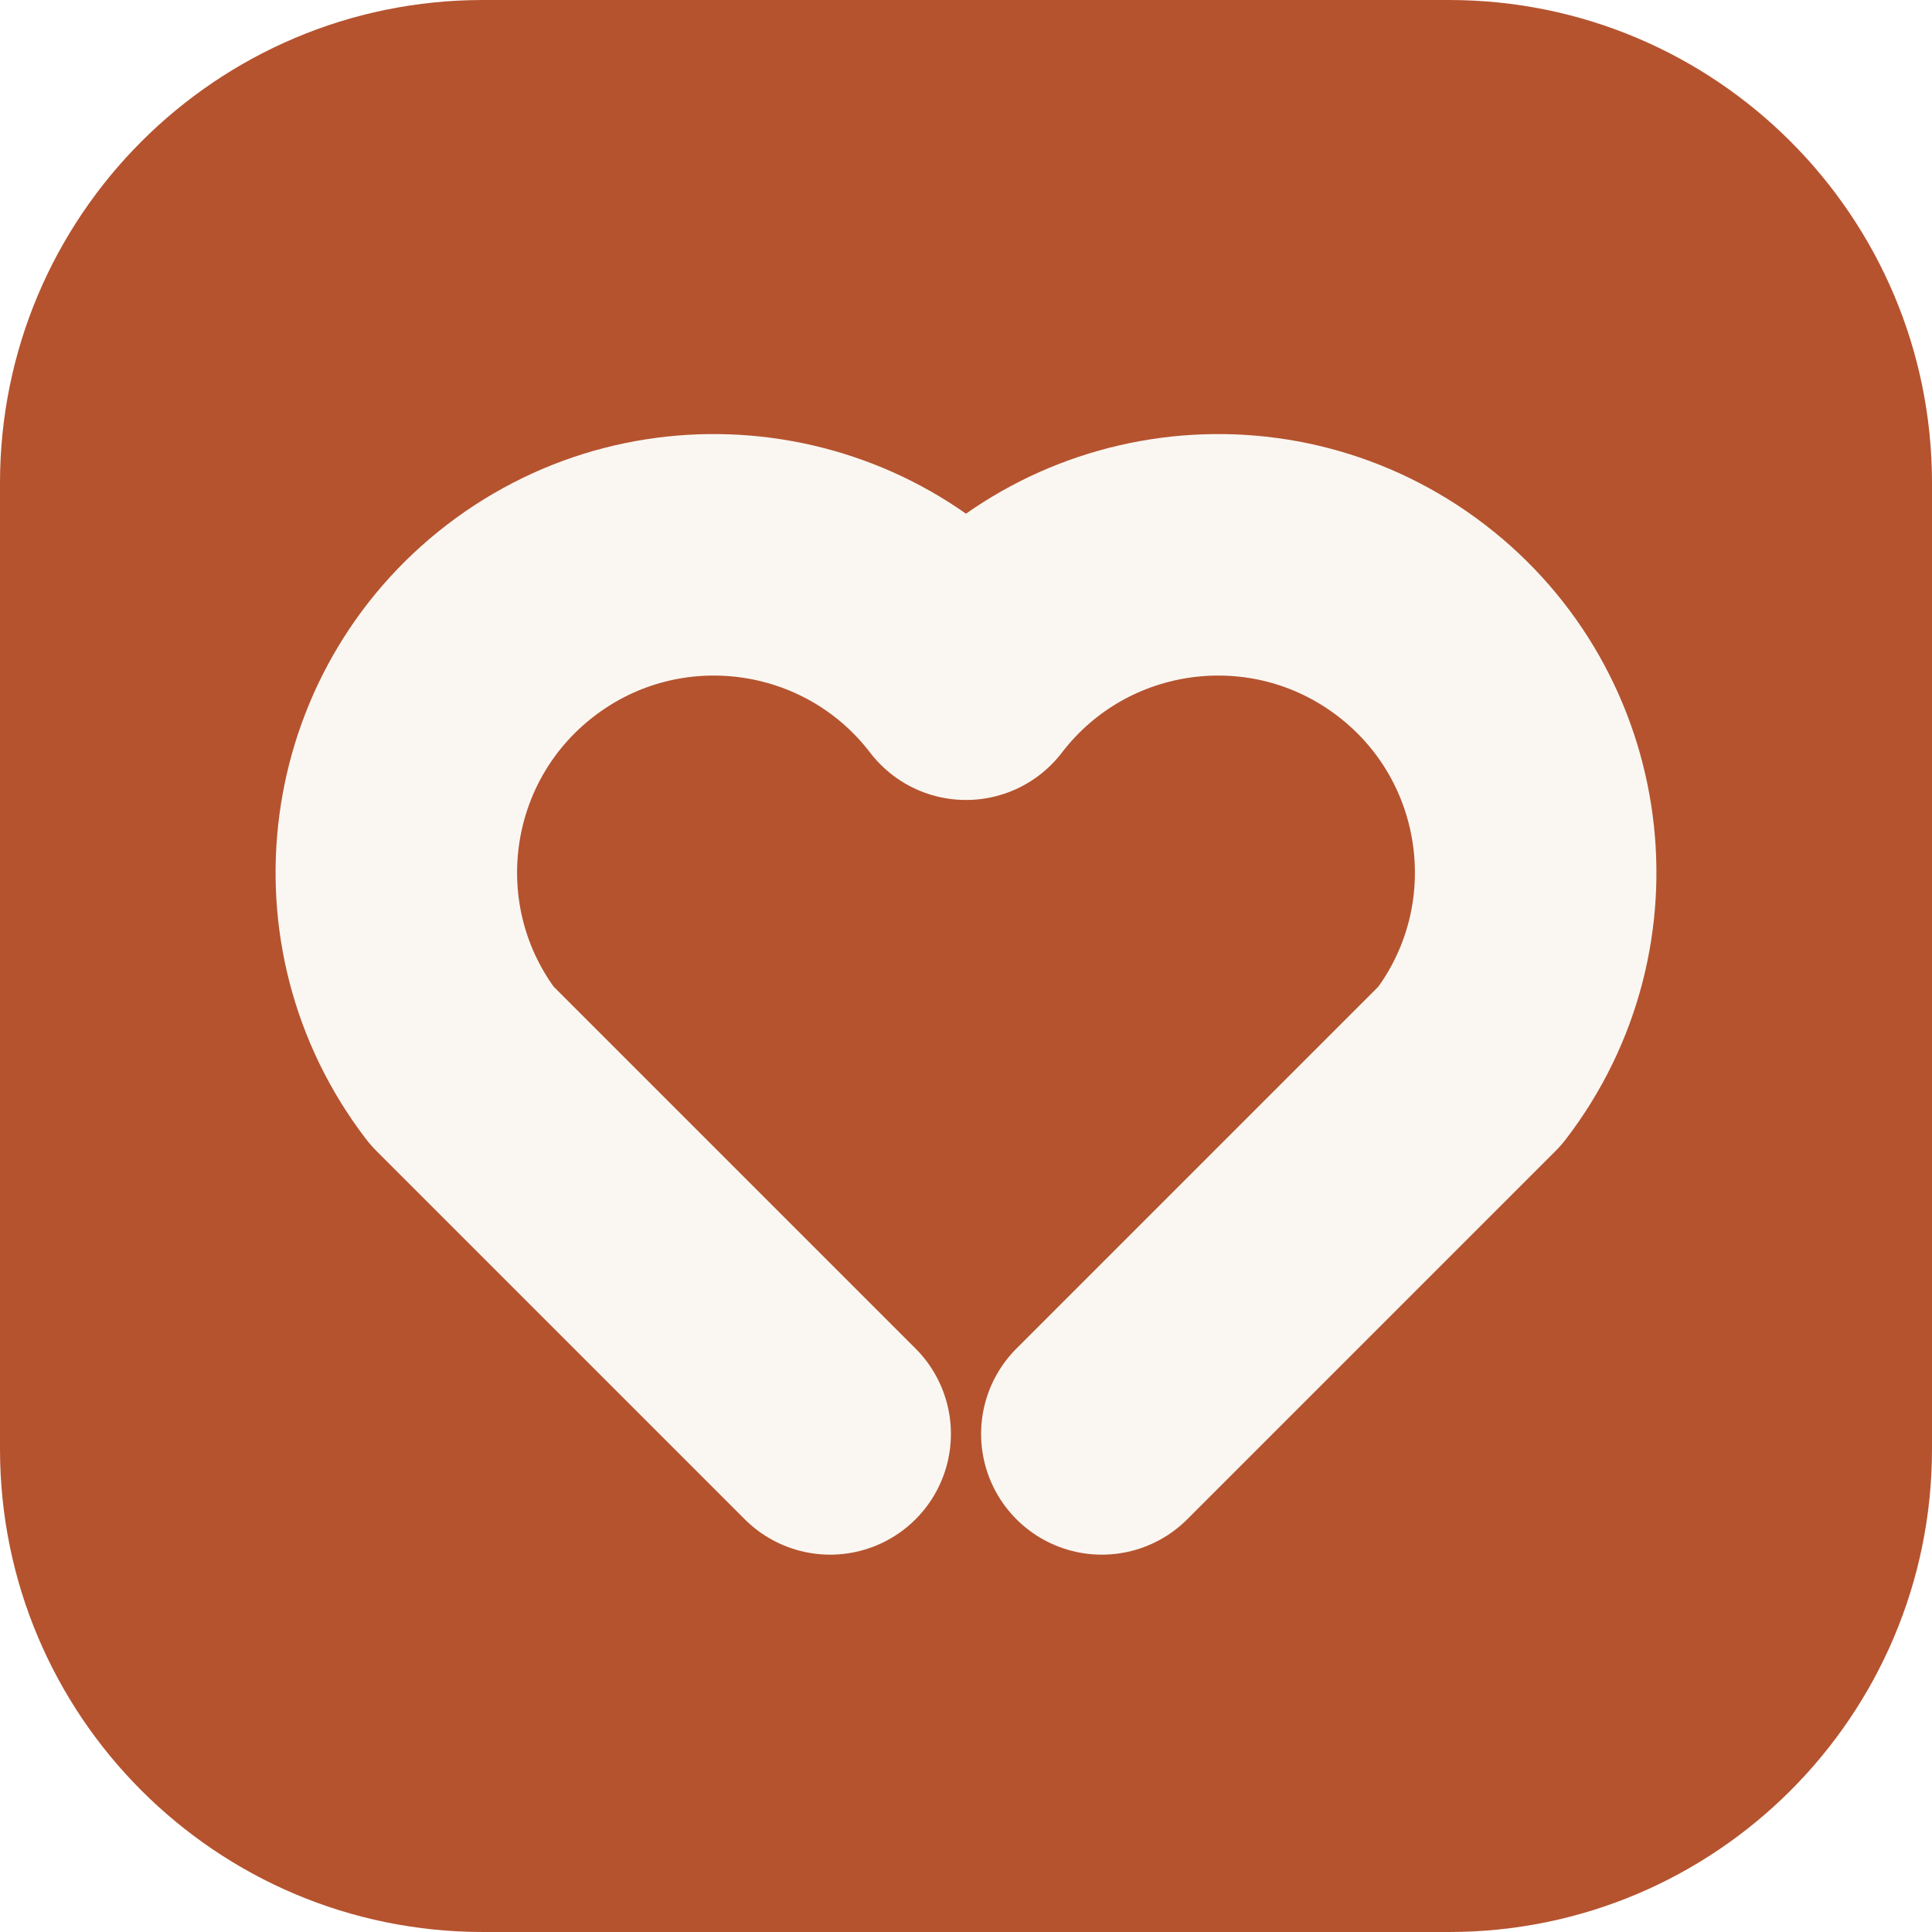
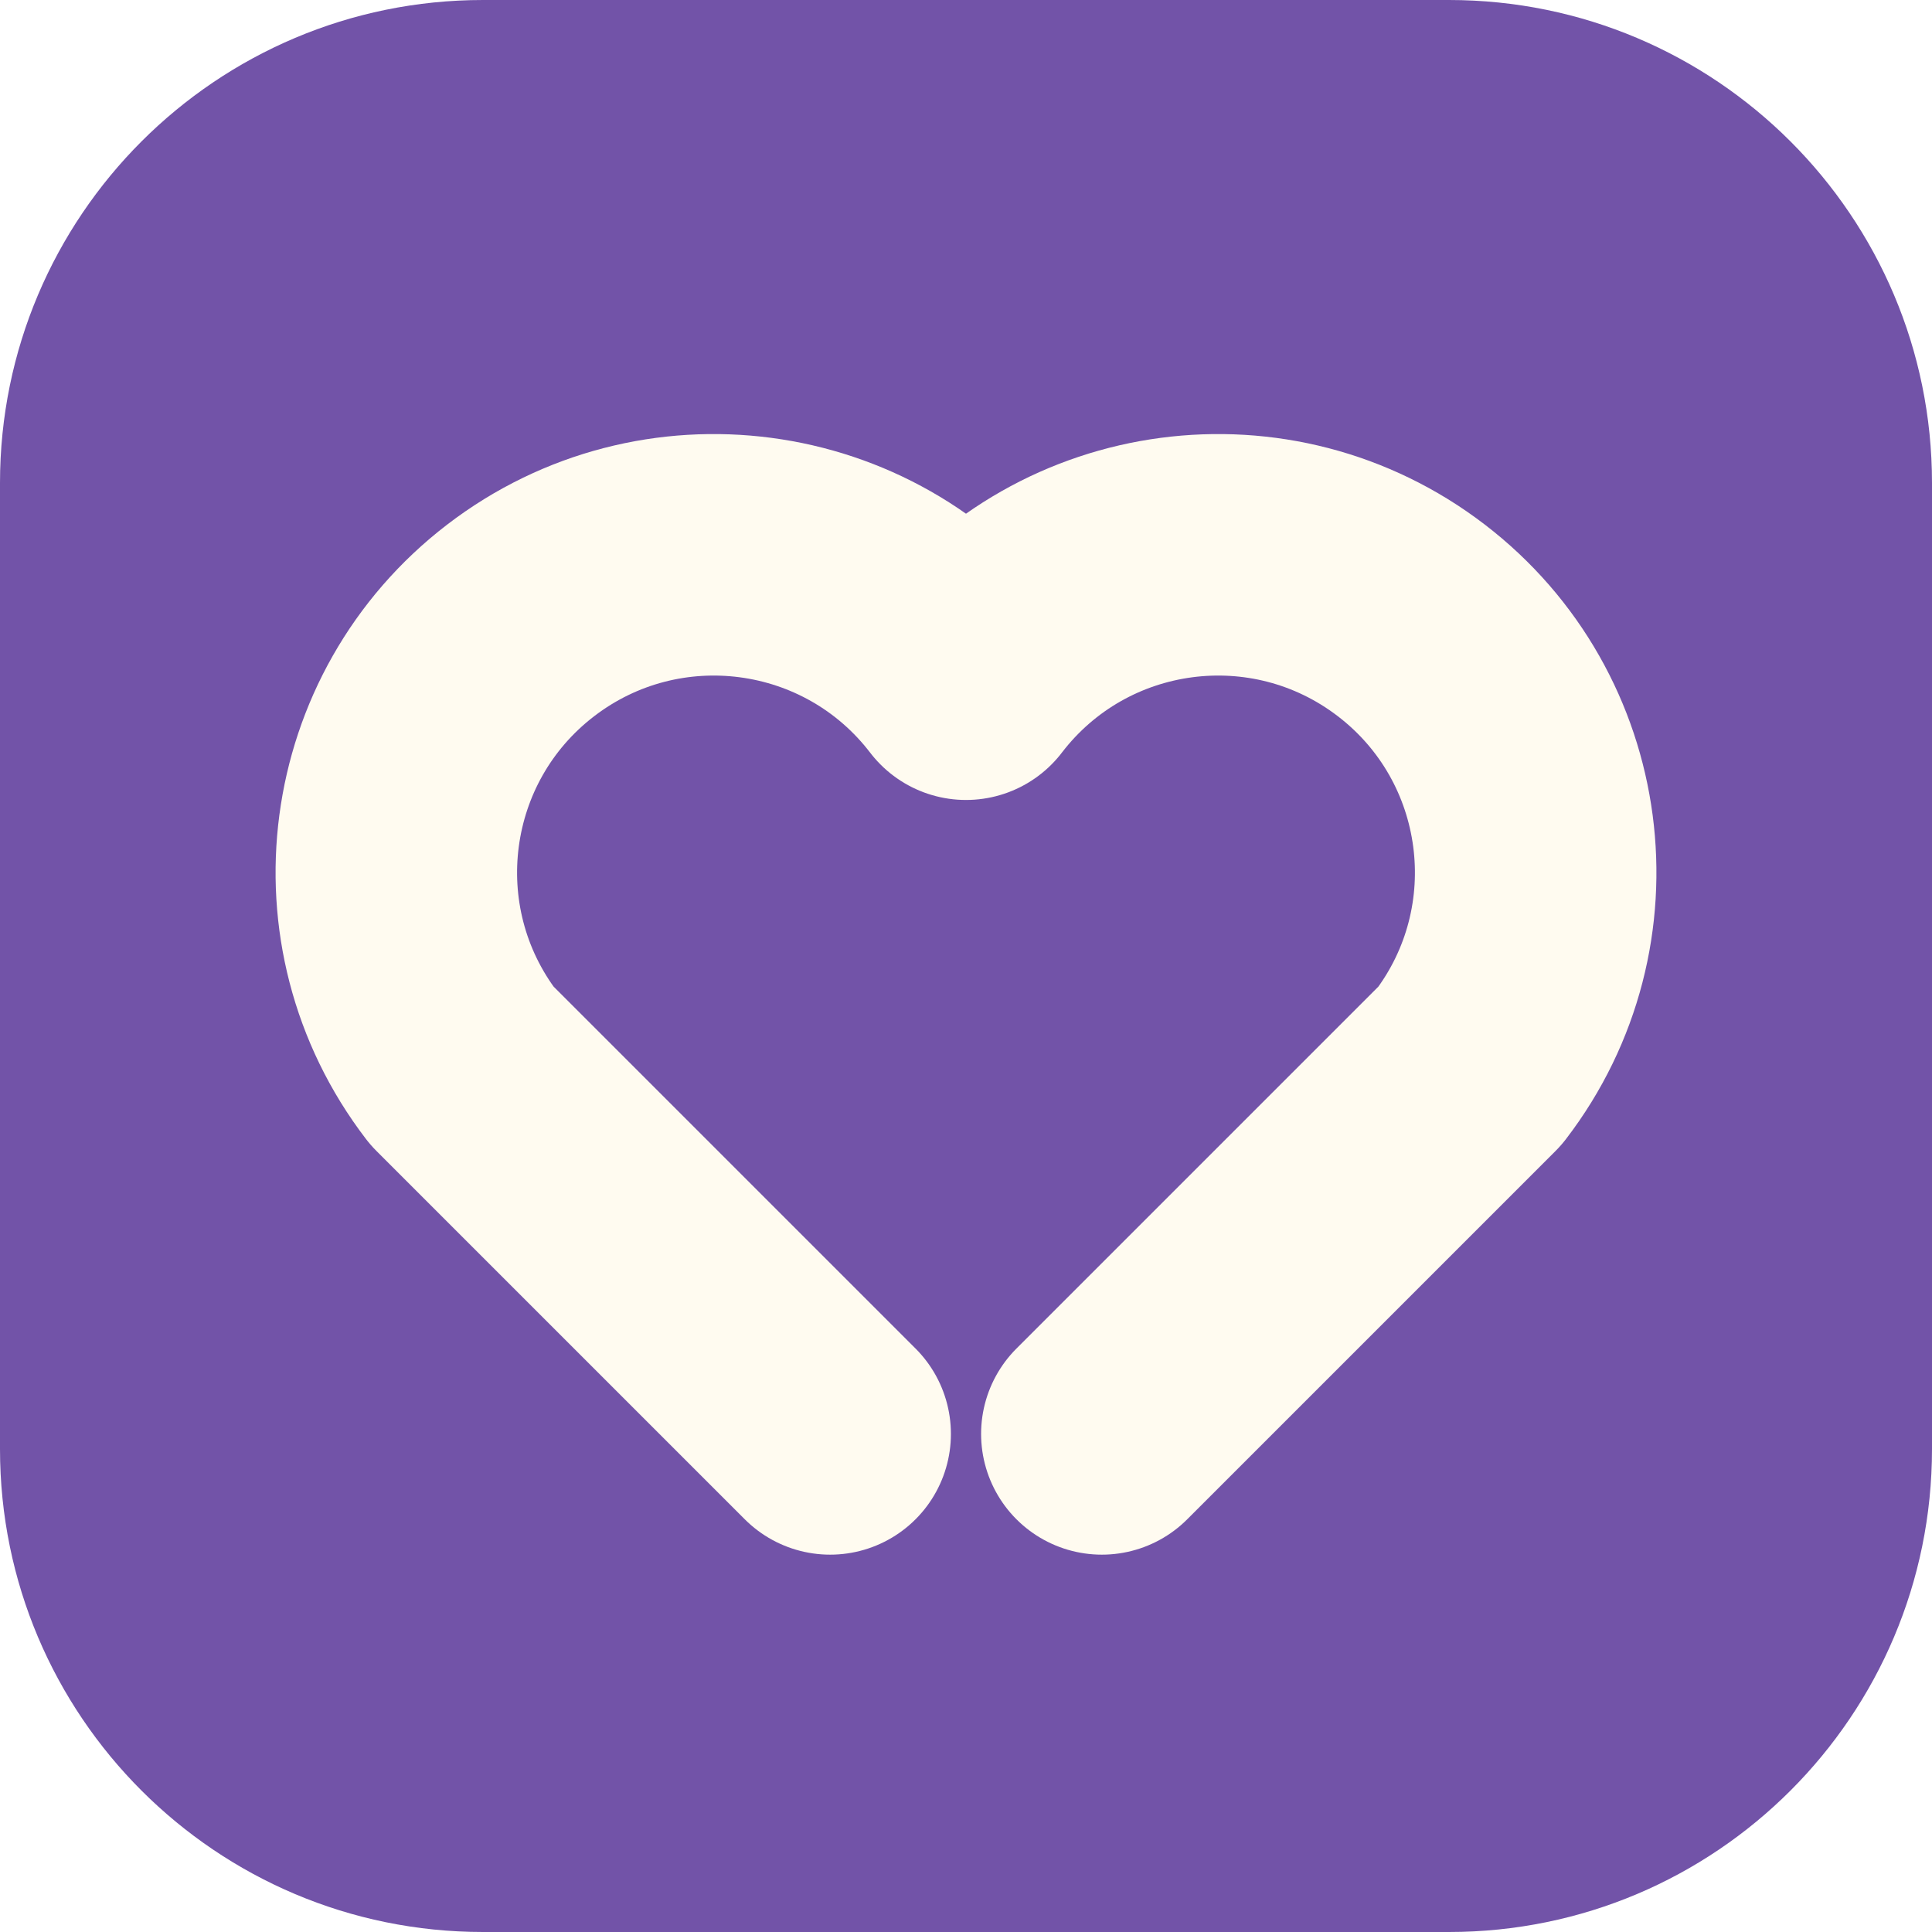
<svg xmlns="http://www.w3.org/2000/svg" width="64" height="64" viewBox="0 0 64 64">
-   <rect width="64" height="64" rx="16" fill="#B5532F" />
-   <path d="M27.5 47.5L15.3 35.3A9.6 9.6 0 0 1 32 22.5A9.6 9.6 0 0 1 48.7 35.3L36.5 47.5" fill="none" stroke="#FAF7F2" stroke-width="8" stroke-linecap="round" stroke-linejoin="round" />
+   <rect width="64" height="64" rx="16" fill="#7253A8" />
+   <path d="M27.5 47.5L15.3 35.3A9.6 9.6 0 0 1 32 22.5A9.6 9.6 0 0 1 48.7 35.3L36.5 47.5" fill="none" stroke="#FFFBF0" stroke-width="8" stroke-linecap="round" stroke-linejoin="round" />
</svg>
